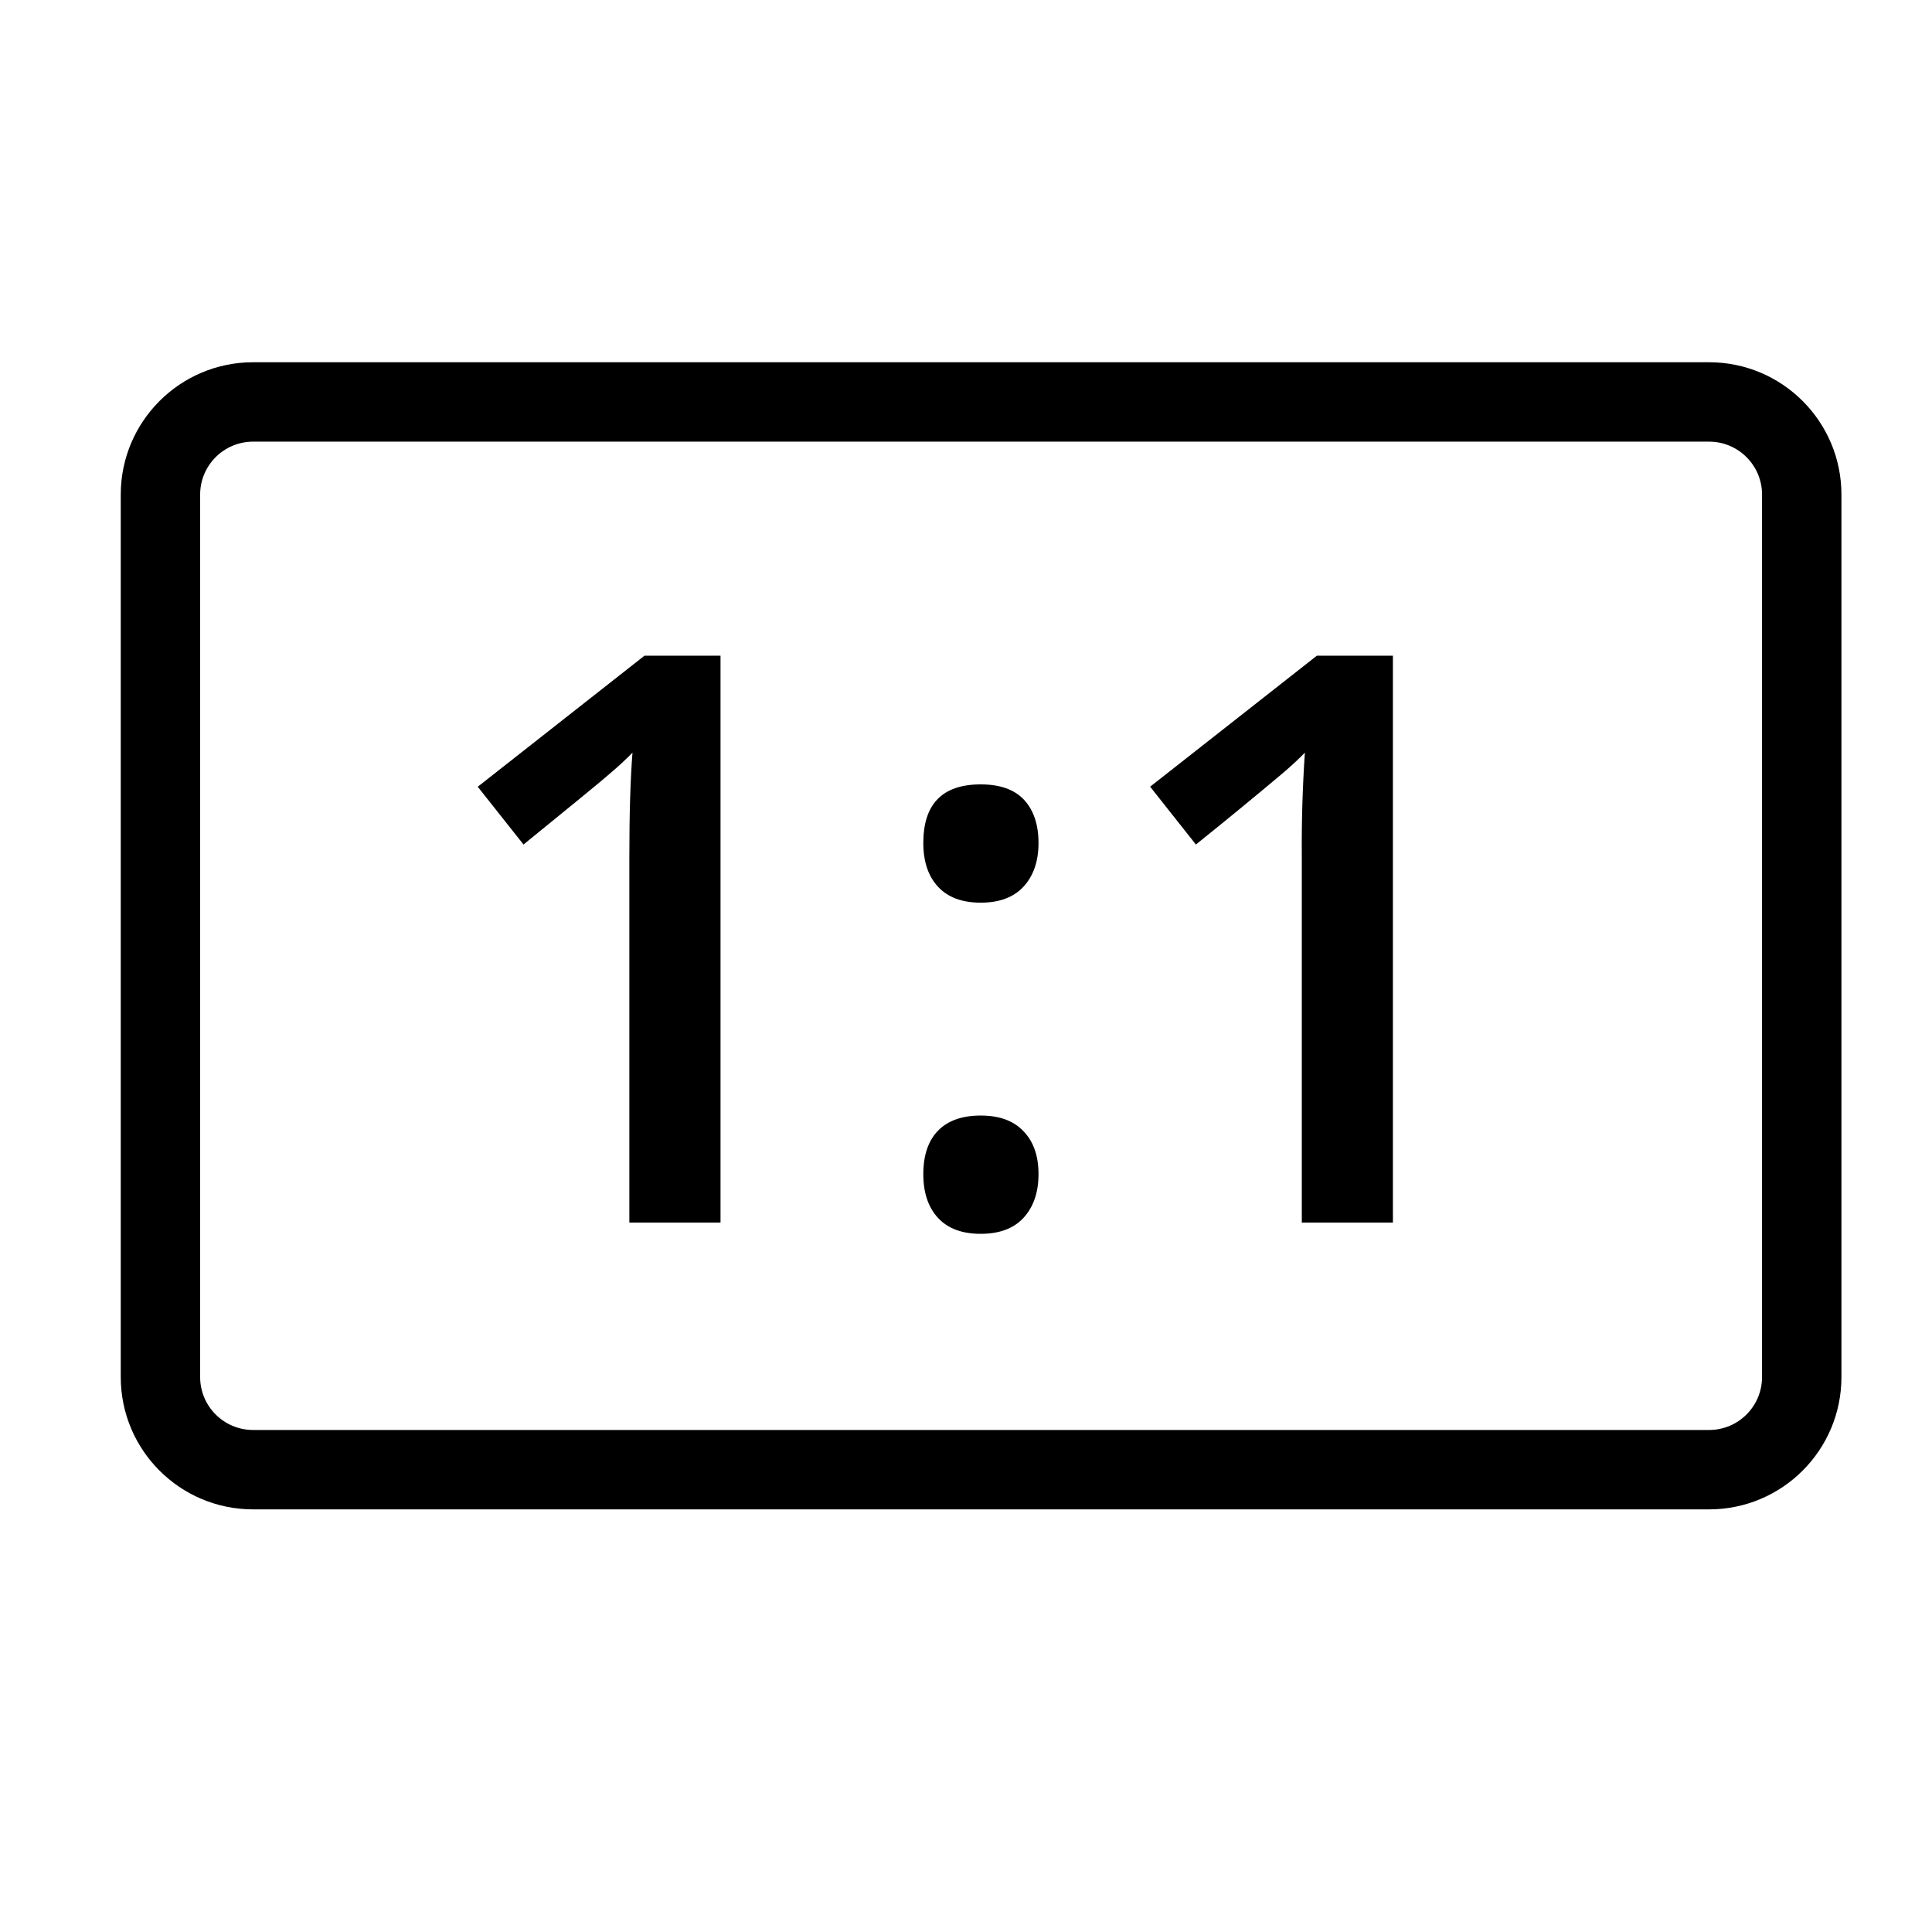
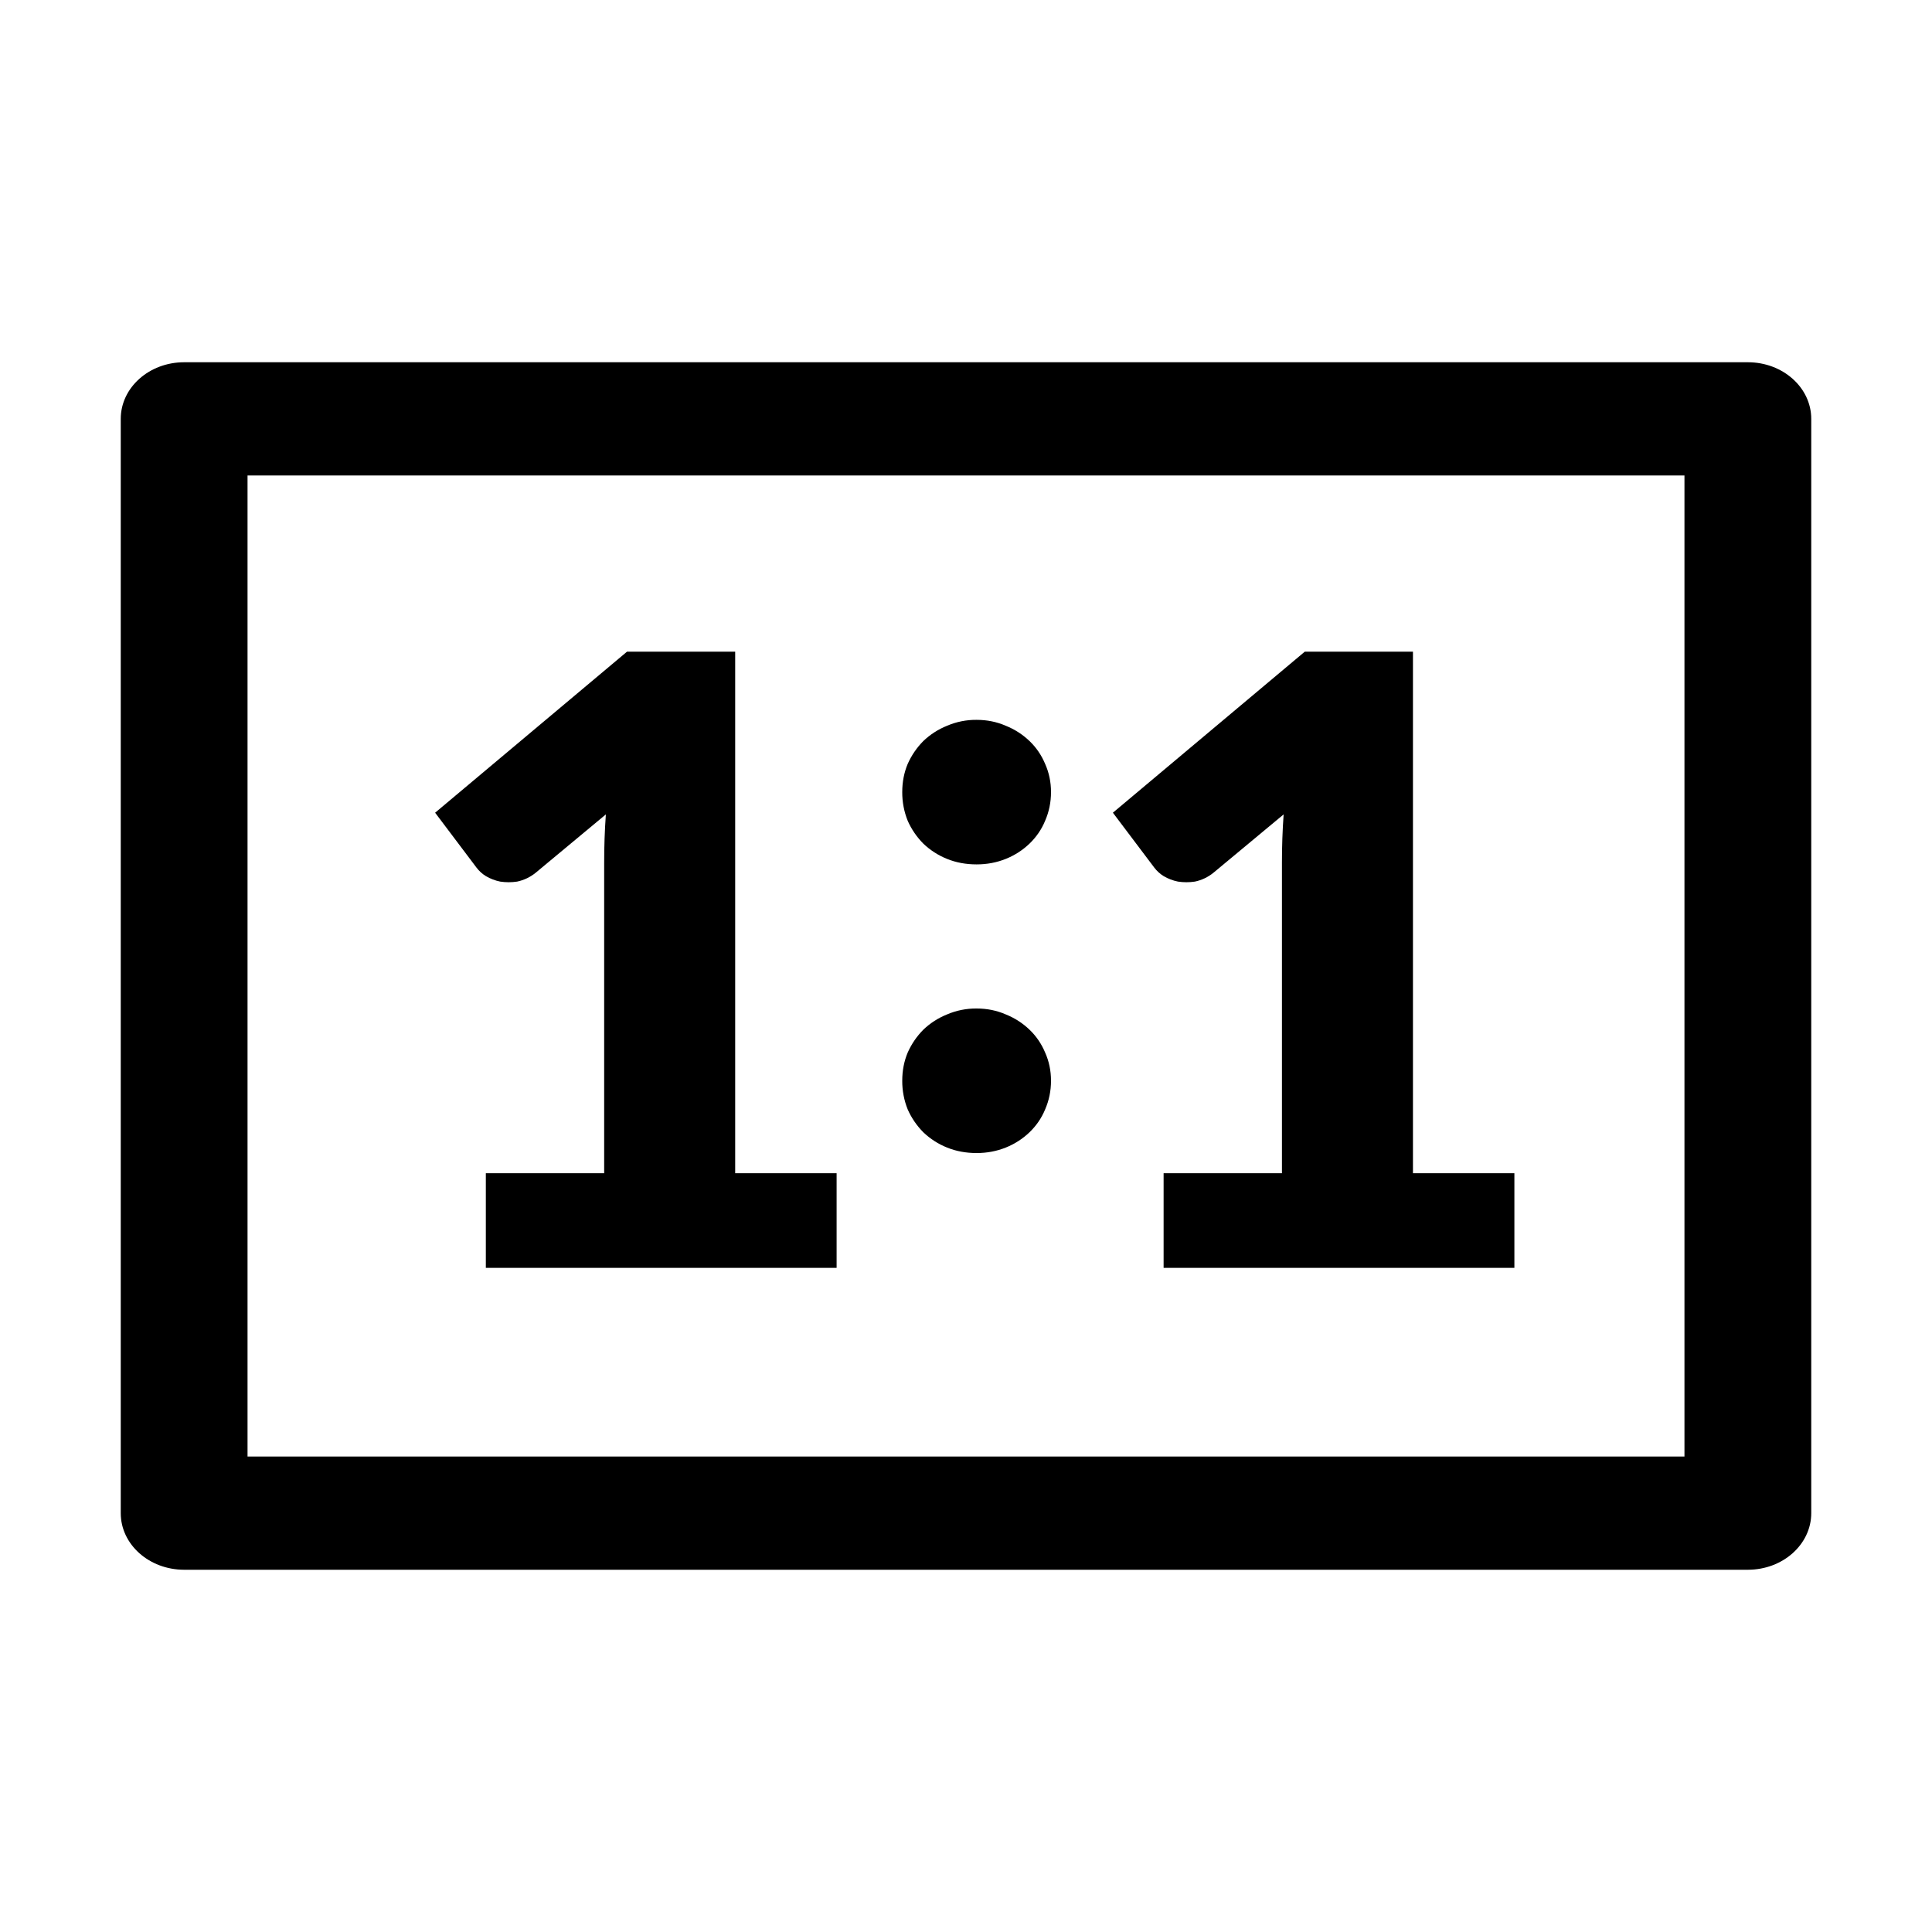
- <svg xmlns="http://www.w3.org/2000/svg" width="32" height="32" fill="currentColor" viewBox="0 0 32 32">
-   <path fill-rule="evenodd" d="M4.192 7.315h24.116c.484 0 .877.393.877.877v14.616a.877.877 0 01-.877.877H4.192a.877.877 0 01-.877-.877V8.192c0-.484.393-.877.877-.877zM2 8.192C2 6.982 2.982 6 4.192 6h24.116c1.21 0 2.192.982 2.192 2.192v14.616c0 1.21-.982 2.192-2.192 2.192H4.192A2.192 2.192 0 012 22.808V8.192zm9.934 12.058h-1.51v-6.063c0-.724.018-1.297.052-1.721-.099.102-.22.216-.366.34-.141.124-.621.518-1.439 1.182l-.758-.957 2.762-2.171h1.259v9.39zm3.359-.803c0-.312.081-.552.244-.72.163-.166.398-.25.707-.25.312 0 .55.088.712.264.163.17.245.406.245.706 0 .304-.084.546-.25.726-.164.176-.4.263-.707.263-.309 0-.544-.087-.707-.263-.163-.176-.244-.418-.244-.726zm0-5.485c0-.646.317-.97.95-.97.322 0 .562.086.72.257.158.171.238.41.238.713 0 .304-.084.546-.25.726-.164.175-.4.263-.707.263-.309 0-.544-.088-.707-.263-.163-.176-.244-.418-.244-.726zm6.269 6.288h1.509v-9.39h-1.259l-2.762 2.17.758.958a80.679 80.679 0 001.439-1.182c.145-.124.268-.238.366-.34a22.54 22.54 0 00-.051 1.72v6.064z" clip-rule="evenodd" />
+ <svg xmlns="http://www.w3.org/2000/svg" width="32" height="32" viewBox="0 0 32 32">
+   <path fill-rule="evenodd" d="M4.1 7.875v16.25h23.8V7.875H4.1zM3.05 6C2.47 6 2 6.42 2 6.938v18.125c0 .517.47.937 1.05.937h25.9c.58 0 1.05-.42 1.05-.938V6.938C30 6.42 29.53 6 28.95 6H3.05z" clip-rule="evenodd" />
+   <path d="M13.857 19.432V21h-5.81v-1.568h1.96v-5.145a10.904 10.904 0 01.028-.798l-1.162.966a.718.718 0 01-.308.147.938.938 0 01-.28 0 .766.766 0 01-.238-.091.574.574 0 01-.154-.14l-.686-.91 3.178-2.667h1.792v8.638h1.68zM14.944 17.901c0-.168.03-.324.091-.469.065-.145.152-.27.259-.378a1.23 1.23 0 01.392-.252 1.21 1.21 0 01.49-.098c.173 0 .334.033.483.098.15.06.28.145.392.252.112.107.198.233.259.378.065.145.098.301.098.469 0 .168-.033.327-.098.476-.06.145-.147.27-.259.378a1.23 1.23 0 01-.392.252c-.15.06-.31.091-.483.091-.177 0-.34-.03-.49-.091a1.23 1.23 0 01-.392-.252 1.263 1.263 0 01-.259-.378 1.252 1.252 0 01-.091-.476zm0-4.781c0-.168.03-.324.091-.469.065-.145.152-.27.259-.378a1.23 1.23 0 01.392-.252 1.21 1.21 0 01.49-.098c.173 0 .334.033.483.098.15.06.28.145.392.252.112.107.198.233.259.378.065.145.098.301.098.469 0 .168-.033.327-.098.476-.06.145-.147.27-.259.378a1.23 1.23 0 01-.392.252c-.15.06-.31.091-.483.091-.177 0-.34-.03-.49-.091a1.23 1.23 0 01-.392-.252 1.263 1.263 0 01-.259-.378 1.252 1.252 0 01-.091-.476zM25.083 19.432V21h-5.81v-1.568h1.96v-5.145a11.141 11.141 0 01.028-.798l-1.162.966a.717.717 0 01-.308.147.938.938 0 01-.28 0 .767.767 0 01-.238-.091.575.575 0 01-.154-.14l-.686-.91 3.178-2.667h1.792v8.638h1.68z" />
</svg>
